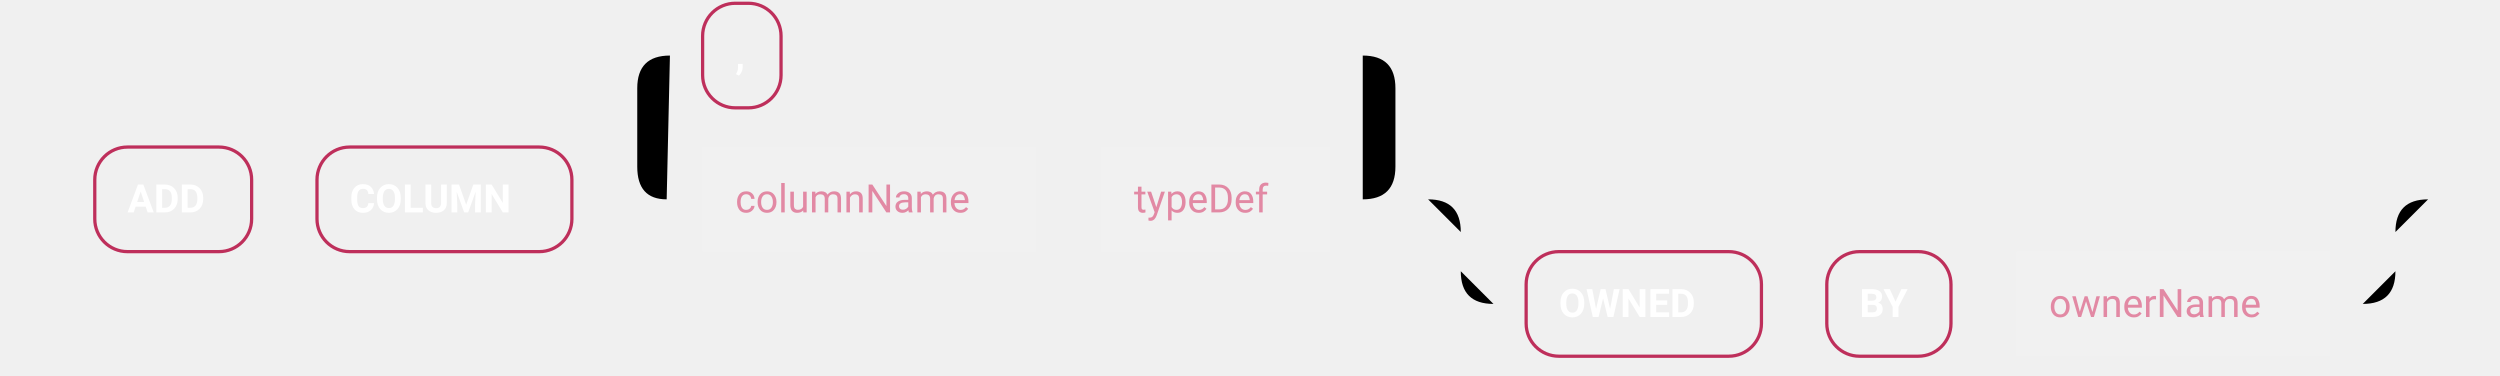
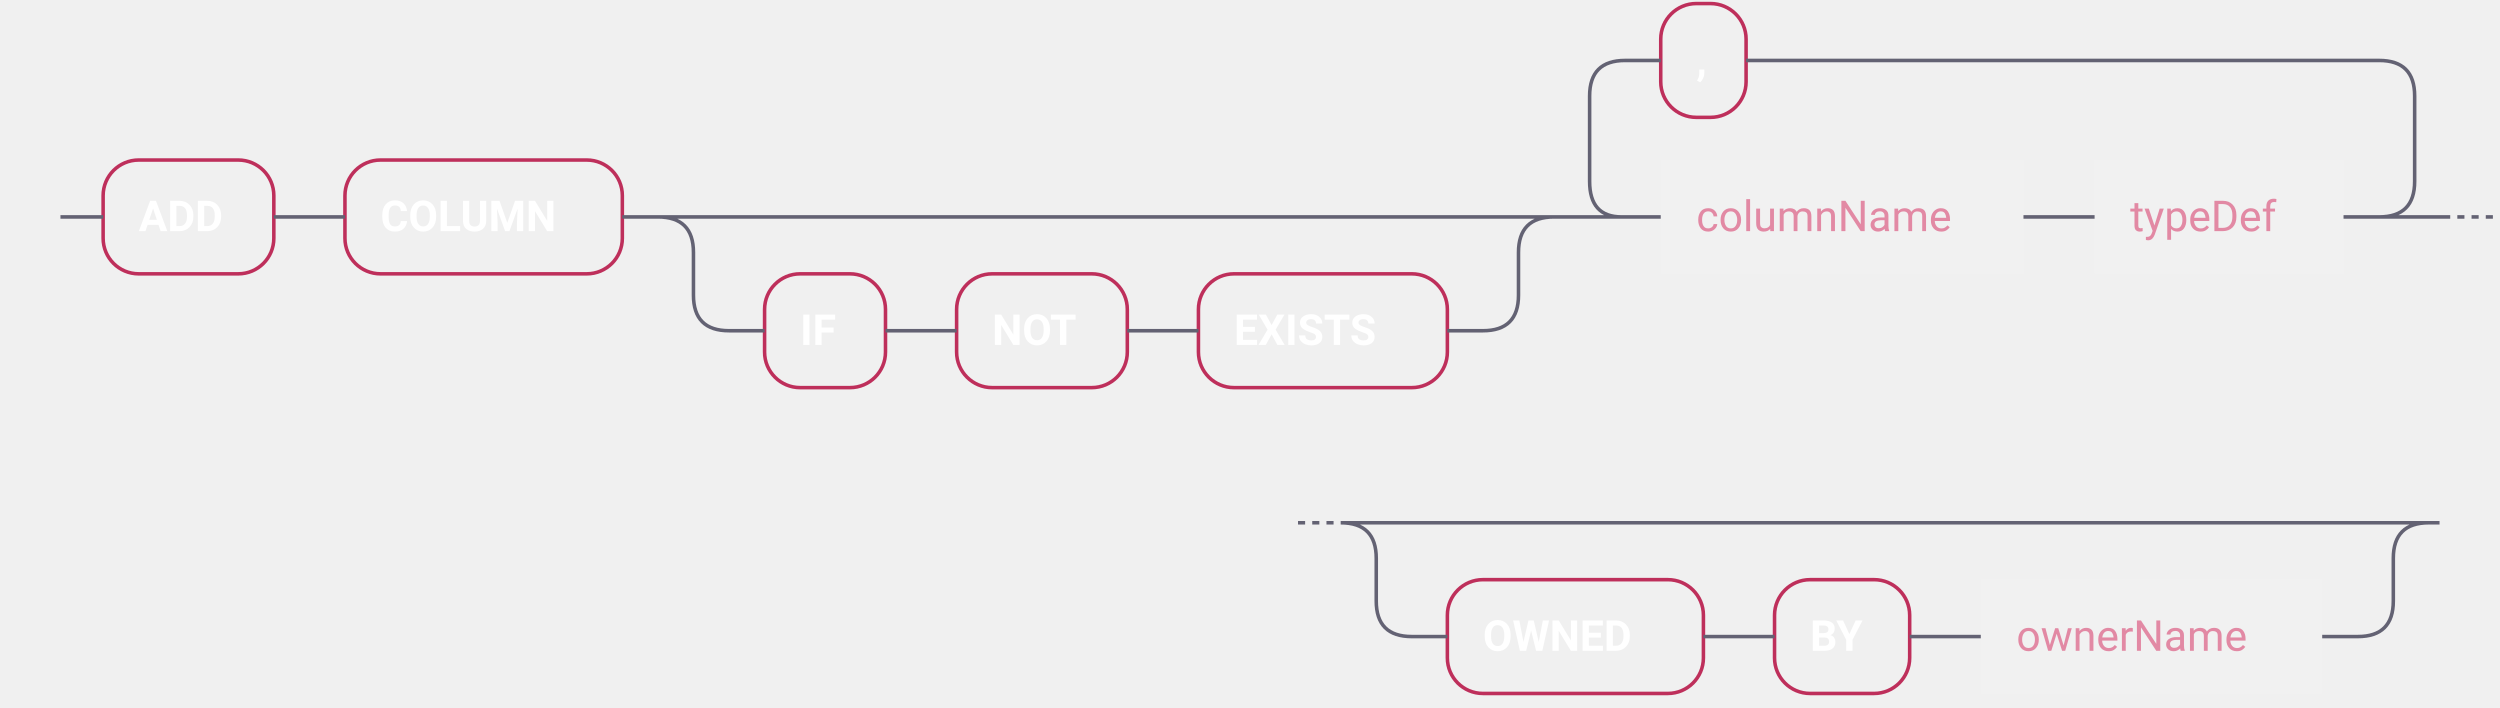
- <svg xmlns="http://www.w3.org/2000/svg" xmlns:xlink="http://www.w3.org/1999/xlink" width="765" height="115">
+ <svg xmlns="http://www.w3.org/2000/svg" xmlns:xlink="http://www.w3.org/1999/xlink" width="703" height="199">
  <defs>
-     <style type="text/css">@namespace "http://www.w3.org/2000/svg";text.nonterminal,text.terminal{font-family:-apple-system,BlinkMacSystemFont,"Segoe UI",Roboto,Ubuntu,Cantarell,Helvetica,sans-serif;font-size:12px}text.terminal{fill:#fff;font-weight:700}text.nonterminal{fill:#e289a4;font-weight:400}polygon,rect{fill:none;stroke:none}rect.terminal{fill:none;stroke:#be2f5b}rect.nonterminal{fill:rgba(255,255,255,.1);stroke:none}</style>
+     <style type="text/css">
+             @namespace "http://www.w3.org/2000/svg";
+             .line                 {fill: none; stroke: #636273;}
+             .bold-line            {stroke: #636273; shape-rendering: crispEdges; stroke-width: 2; }
+             .thin-line           {stroke: #636273; shape-rendering: crispEdges}
+             .filled              {fill: #636273; stroke: none;}
+             text.terminal        {font-family: -apple-system, BlinkMacSystemFont, "Segoe UI", Roboto, Ubuntu, Cantarell, Helvetica, sans-serif;
+             font-size: 12px;
+             fill: #ffffff;
+             font-weight: bold;
+             }
+             text.nonterminal     {font-family: -apple-system, BlinkMacSystemFont, "Segoe UI", Roboto, Ubuntu, Cantarell, Helvetica, sans-serif;
+             font-size: 12px;
+             fill: #e289a4;
+             font-weight: normal;
+             }
+             text.regexp          {font-family: -apple-system, BlinkMacSystemFont, "Segoe UI", Roboto, Ubuntu, Cantarell, Helvetica, sans-serif;
+             font-size: 12px;
+             fill: #00141F;
+             font-weight: normal;
+             }
+             rect, circle, polygon {fill: none; stroke: none;}
+             rect.terminal        {fill: none; stroke: #be2f5b;}
+             rect.nonterminal     {fill: rgba(255,255,255,0.1); stroke: none;}
+             rect.text            {fill: none; stroke: none;}
+             polygon.regexp       {fill: #C7ECFF; stroke: #038cbc;}
+         </style>
  </defs>
  <polygon points="9 61 1 57 1 65" />
  <polygon points="17 61 9 57 9 65" />
  <rect x="31" y="47" width="48" height="32" rx="10" />
  <rect x="29" y="45" width="48" height="32" class="terminal" rx="10" />
  <text class="terminal" x="39" y="65">ADD</text>
  <rect x="99" y="47" width="78" height="32" rx="10" />
  <rect x="97" y="45" width="78" height="32" class="terminal" rx="10" />
  <text class="terminal" x="107" y="65">COLUMN</text>
+   <rect x="217" y="79" width="34" height="32" rx="10" />
+   <rect x="215" y="77" width="34" height="32" class="terminal" rx="10" />
+   <text class="terminal" x="225" y="97">IF</text>
+   <rect x="271" y="79" width="48" height="32" rx="10" />
+   <rect x="269" y="77" width="48" height="32" class="terminal" rx="10" />
+   <text class="terminal" x="279" y="97">NOT</text>
+   <rect x="339" y="79" width="70" height="32" rx="10" />
+   <rect x="337" y="77" width="70" height="32" class="terminal" rx="10" />
+   <text class="terminal" x="347" y="97">EXISTS</text>
  <a xlink:href="#columnName" xlink:title="columnName">
-     <rect x="217" y="47" width="102" height="32" />
-     <rect x="215" y="45" width="102" height="32" class="nonterminal" />
-     <text class="nonterminal" x="225" y="65">columnName</text>
+     <rect x="469" y="47" width="102" height="32" />
+     <rect x="467" y="45" width="102" height="32" class="nonterminal" />
+     <text class="nonterminal" x="477" y="65">columnName</text>
  </a>
  <a xlink:href="#typeDef" xlink:title="typeDef">
-     <rect x="339" y="47" width="70" height="32" />
-     <rect x="337" y="45" width="70" height="32" class="nonterminal" />
-     <text class="nonterminal" x="347" y="65">typeDef</text>
+     <rect x="591" y="47" width="70" height="32" />
+     <rect x="589" y="45" width="70" height="32" class="nonterminal" />
+     <text class="nonterminal" x="599" y="65">typeDef</text>
  </a>
-   <rect x="217" y="3" width="24" height="32" rx="10" />
-   <rect x="215" y="1" width="24" height="32" class="terminal" rx="10" />
-   <text class="terminal" x="225" y="21">,</text>
-   <rect x="469" y="79" width="72" height="32" rx="10" />
-   <rect x="467" y="77" width="72" height="32" class="terminal" rx="10" />
-   <text class="terminal" x="477" y="97">OWNED</text>
-   <rect x="561" y="79" width="38" height="32" rx="10" />
-   <rect x="559" y="77" width="38" height="32" class="terminal" rx="10" />
-   <text class="terminal" x="569" y="97">BY</text>
+   <rect x="469" y="3" width="24" height="32" rx="10" />
+   <rect x="467" y="1" width="24" height="32" class="terminal" rx="10" />
+   <text class="terminal" x="477" y="21">,</text>
+   <rect x="409" y="165" width="72" height="32" rx="10" />
+   <rect x="407" y="163" width="72" height="32" class="terminal" rx="10" />
+   <text class="terminal" x="417" y="183">OWNED</text>
+   <rect x="501" y="165" width="38" height="32" rx="10" />
+   <rect x="499" y="163" width="38" height="32" class="terminal" rx="10" />
+   <text class="terminal" x="509" y="183">BY</text>
  <a xlink:href="#ownerName" xlink:title="ownerName">
-     <rect x="619" y="79" width="96" height="32" />
-     <rect x="617" y="77" width="96" height="32" class="nonterminal" />
-     <text class="nonterminal" x="627" y="97">ownerName</text>
+     <rect x="559" y="165" width="96" height="32" />
+     <rect x="557" y="163" width="96" height="32" class="nonterminal" />
+     <text class="nonterminal" x="567" y="183">ownerName</text>
  </a>
-   <path class="line" d="M17 61h2m0 0h10m48 0h10m0 0h10m78 0h10m20 0h10m102 0h10m0 0h10m70 0h10m-232 0h20m-1 0q-9 0-9-10V27q0-10 10-10m212 44h20m-20 0q10 0 10-10V27q0-10-10-10m-212 0h10m24 0h10m0 0h168m40 44h10m0 0h256m-286 0h20m266 0h20m-306 0q10 0 10 10m286 0q0-10 10-10M447 71v12m286 0V71M447 83q0 10 10 10m266 0q10 0 10-10M457 93h10m72 0h10m0 0h10m38 0h10m0 0h10m96 0h10m23-32h-3" />
-   <polygon points="753 61 761 57 761 65" />
-   <polygon points="753 61 745 57 745 65" />
+   <path class="line" d="m17 61 h2 m0 0 h10 m48 0 h10 m0 0 h10 m78 0 h10 m20 0 h10 m0 0 h202 m-232 0 h20 m212 0 h20 m-252 0 q10 0 10 10 m232 0 q0 -10 10 -10 m-242 10 v12 m232 0 v-12 m-232 12 q0 10 10 10 m212 0 q10 0 10 -10 m-222 10 h10 m34 0 h10 m0 0 h10 m48 0 h10 m0 0 h10 m70 0 h10 m40 -32 h10 m102 0 h10 m0 0 h10 m70 0 h10 m-232 0 l20 0 m-1 0 q-9 0 -9 -10 l0 -24 q0 -10 10 -10 m212 44 l20 0 m-20 0 q10 0 10 -10 l0 -24 q0 -10 -10 -10 m-212 0 h10 m24 0 h10 m0 0 h168 m22 44 l2 0 m2 0 l2 0 m2 0 l2 0 m-336 86 l2 0 m2 0 l2 0 m2 0 l2 0 m22 0 h10 m0 0 h256 m-286 0 h20 m266 0 h20 m-306 0 q10 0 10 10 m286 0 q0 -10 10 -10 m-296 10 v12 m286 0 v-12 m-286 12 q0 10 10 10 m266 0 q10 0 10 -10 m-276 10 h10 m72 0 h10 m0 0 h10 m38 0 h10 m0 0 h10 m96 0 h10 m23 -32 h-3" />
+   <polygon points="693 147 701 143 701 151" />
+   <polygon points="693 147 685 143 685 151" />
</svg>
